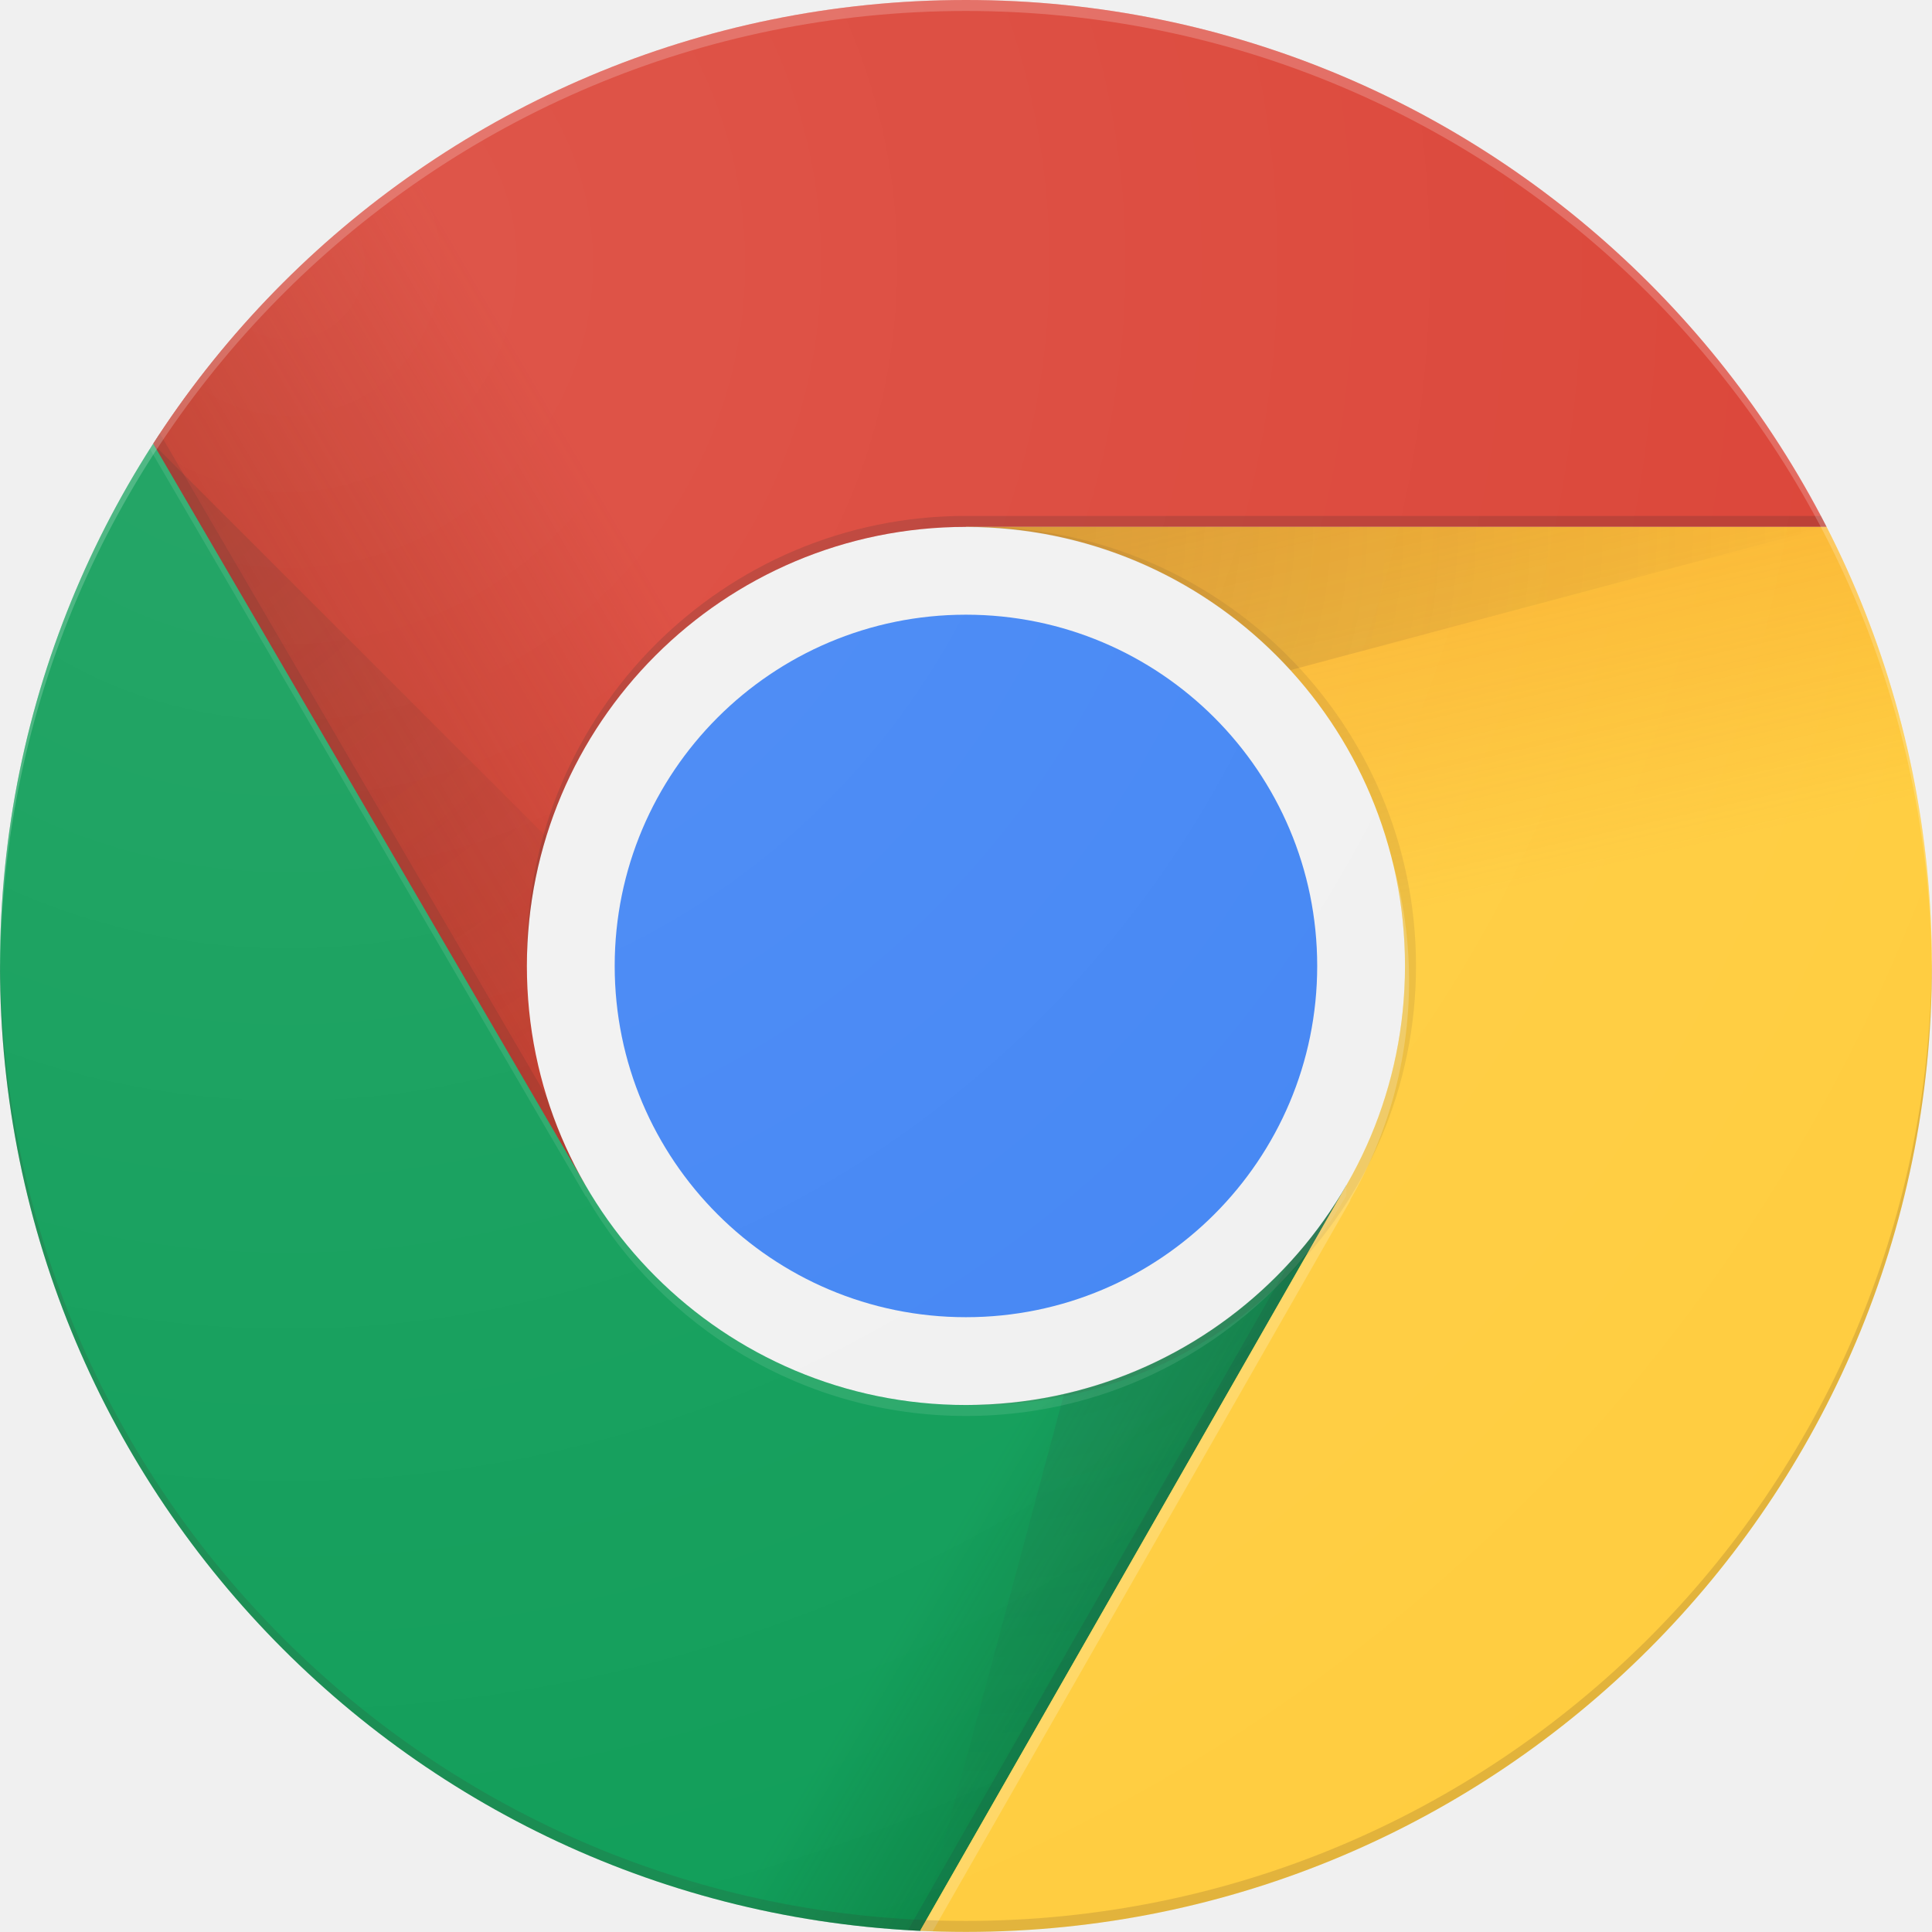
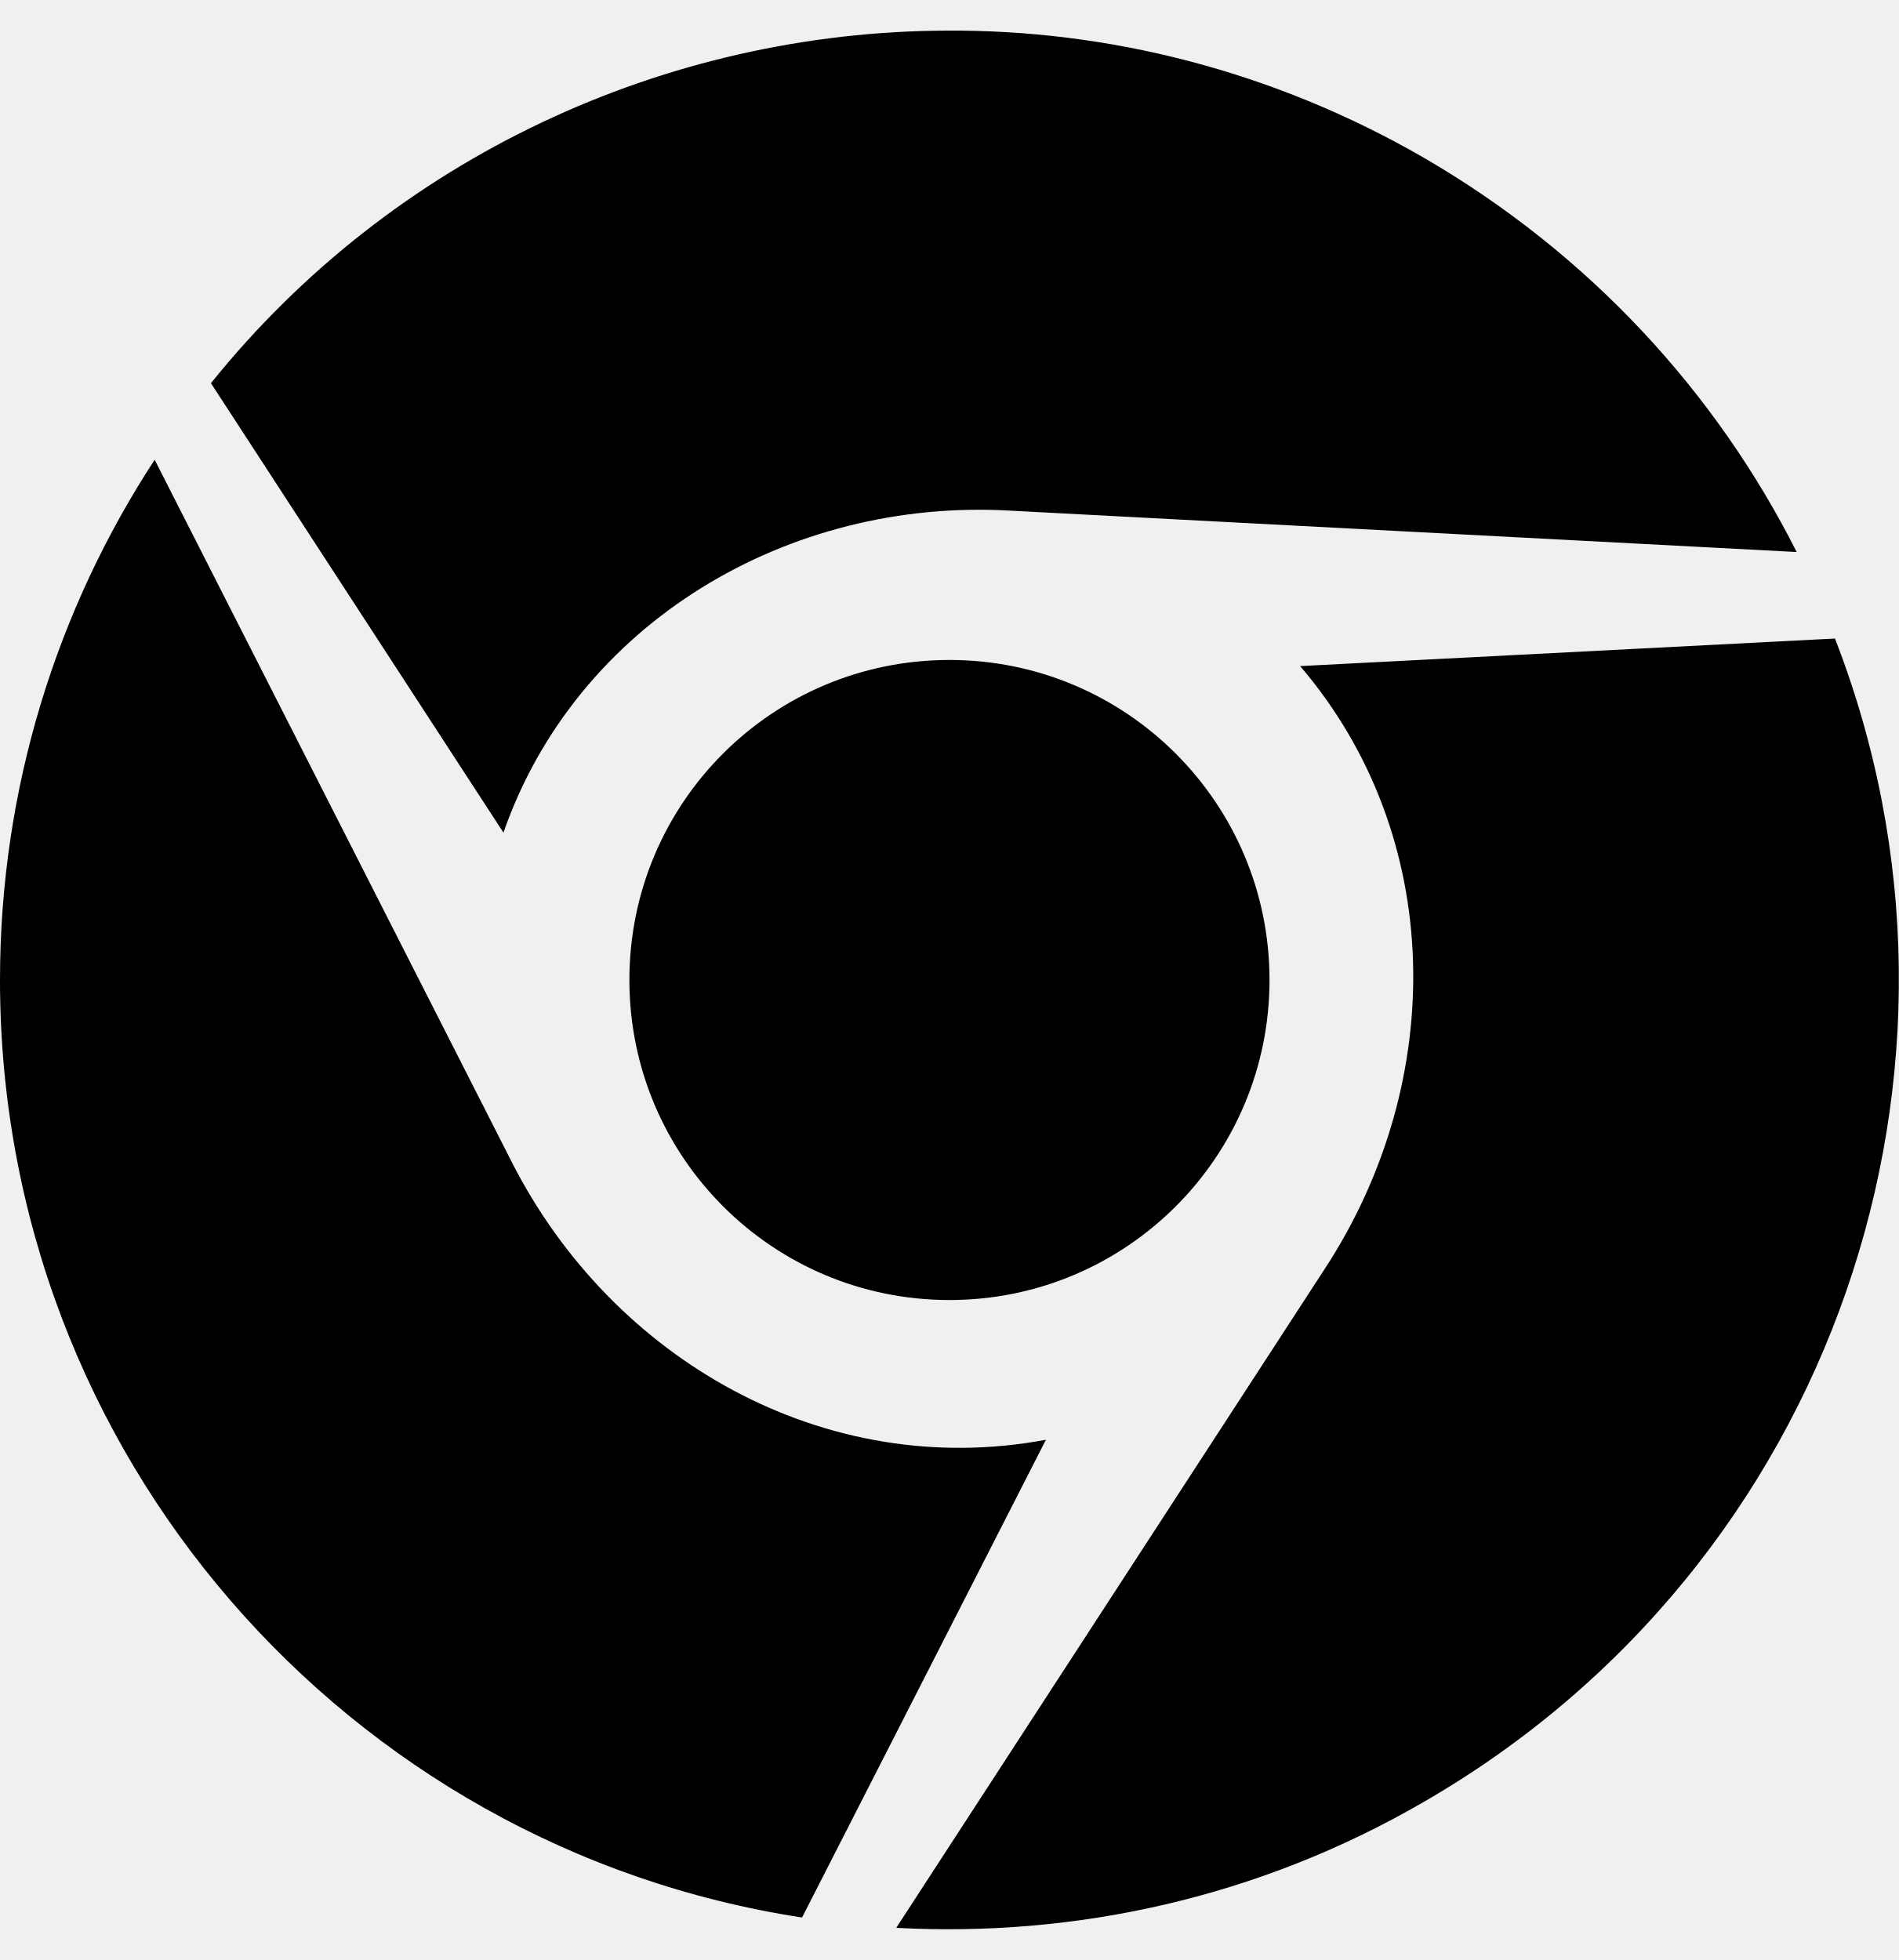
- <svg xmlns="http://www.w3.org/2000/svg" xmlns:xlink="http://www.w3.org/1999/xlink" viewBox="8 8 176 176.01">
-   <clipPath id="b">
-     <circle cx="96" cy="96" r="88" />
-   </clipPath>
-   <linearGradient id="c" gradientUnits="userSpaceOnUse" x1="29.337" x2="81.837" y1="75.021" y2="44.354">
-     <stop offset="0" stop-color="#a52714" stop-opacity=".6" />
-     <stop offset=".66" stop-color="#a52714" stop-opacity="0" />
-   </linearGradient>
-   <linearGradient id="d" gradientUnits="userSpaceOnUse" x1="110.872" x2="52.538" y1="164.495" y2="130.329">
-     <stop offset="0" stop-color="#055524" stop-opacity=".4" />
-     <stop offset=".33" stop-color="#055524" stop-opacity="0" />
-   </linearGradient>
-   <clipPath id="e">
-     <path d="M8 184h83.77l38.88-38.88V116H61.36L8 24.48z" />
-   </clipPath>
-   <linearGradient id="f" gradientUnits="userSpaceOnUse" x1="121.858" x2="136.547" y1="49.804" y2="114.13">
-     <stop offset="0" stop-color="#ea6100" stop-opacity=".3" />
-     <stop offset=".66" stop-color="#ea6100" stop-opacity="0" />
-   </linearGradient>
-   <clipPath id="g">
-     <path d="M96 56l34.65 60-38.88 68H184V56z" />
-   </clipPath>
-   <linearGradient id="a">
-     <stop offset="0" stop-color="#3e2723" stop-opacity=".2" />
-     <stop offset="1" stop-color="#3e2723" stop-opacity="0" />
-   </linearGradient>
-   <radialGradient id="h" cx="92.176" cy="55.948" gradientUnits="userSpaceOnUse" r="84.078" xlink:href="#a" />
-   <clipPath id="i">
-     <path d="M21.97 8v40.34L61.36 116 96 56h88V8z" />
-   </clipPath>
-   <radialGradient id="j" cx="21.875" cy="48.52" gradientUnits="userSpaceOnUse" r="78.044" xlink:href="#a" />
-   <radialGradient id="k" cx="95.844" cy="96.138" gradientUnits="userSpaceOnUse" r="87.87">
-     <stop offset="0" stop-color="#263238" stop-opacity=".2" />
-     <stop offset="1" stop-color="#263238" stop-opacity="0" />
-   </radialGradient>
-   <radialGradient id="l" cx="34.286" cy="32.014" gradientUnits="userSpaceOnUse" r="176.746">
-     <stop offset="0" stop-color="#fff" stop-opacity=".1" />
-     <stop offset="1" stop-color="#fff" stop-opacity="0" />
-   </radialGradient>
-   <g clip-path="url(#b)">
-     <path d="M21.97 8v108h39.39L96 56h88V8z" fill="#db4437" />
-     <path d="M21.97 8v108h39.39L96 56h88V8z" fill="url(#c)" />
-   </g>
-   <path clip-path="url(#b)" d="M62.31 115.65L22.48 47.34l-.58 1 39.54 67.8z" fill="#3e2723" fill-opacity=".15" />
-   <g clip-path="url(#b)">
-     <path d="M8 184h83.77l38.88-38.88V116H61.36L8 24.48z" fill="#0f9d58" />
-     <path d="M8 184h83.77l38.88-38.88V116H61.36L8 24.48z" fill="url(#d)" />
-   </g>
-   <path clip-path="url(#b)" d="M129.84 117.33l-.83-.48L90.62 184h1.15l38.1-66.64z" fill="#263238" fill-opacity=".15" />
-   <g clip-path="url(#b)">
-     <g clip-path="url(#e)">
-       <path d="M96 56l34.65 60-38.88 68H184V56z" fill="#ffcd40" />
-       <path d="M96 56l34.65 60-38.88 68H184V56z" fill="url(#f)" />
-     </g>
-   </g>
-   <g clip-path="url(#b)">
-     <path d="M96 56l34.65 60-38.88 68H184V56z" fill="#ffcd40" />
-     <path d="M96 56l34.65 60-38.88 68H184V56z" fill="url(#f)" />
-   </g>
-   <g clip-path="url(#b)">
-     <g clip-path="url(#g)">
-       <path d="M21.97 8v108h39.39L96 56h88V8z" fill="#db4437" />
-       <path d="M21.97 8v108h39.39L96 56h88V8z" fill="url(#c)" />
-     </g>
-   </g>
-   <path clip-path="url(#b)" d="M96 56v20.95L174.4 56z" fill="url(#h)" />
-   <g clip-path="url(#b)">
-     <g clip-path="url(#i)">
-       <path d="M8 184h83.77l38.88-38.88V116H61.36L8 24.48z" fill="#0f9d58" />
-       <path d="M8 184h83.77l38.88-38.88V116H61.36L8 24.48z" fill="url(#d)" />
-     </g>
-   </g>
-   <path clip-path="url(#b)" d="M21.97 48.45l57.25 57.24L61.36 116z" fill="url(#j)" />
-   <path clip-path="url(#b)" d="M91.83 183.89l20.96-78.2L130.65 116z" fill="url(#k)" />
-   <g clip-path="url(#b)">
-     <circle cx="96" cy="96" fill="#f1f1f1" r="40" />
-     <circle cx="96" cy="96" fill="#4285f4" r="32" />
-   </g>
-   <g clip-path="url(#b)">
-     <path d="M96 55c-22.09 0-40 17.91-40 40v1c0-22.09 17.91-40 40-40h88v-1z" fill="#3e2723" fill-opacity=".2" />
-     <path d="M130.6 116c-6.92 11.94-19.81 20-34.6 20-14.8 0-27.69-8.06-34.61-20h-.04L8 24.48v1L61.36 117h.04c6.92 11.94 19.81 20 34.61 20 14.79 0 27.68-8.05 34.6-20h.05v-1z" fill="#fff" fill-opacity=".1" />
-     <path d="M97 56c-.17 0-.33.02-.5.03C118.36 56.3 136 74.08 136 96s-17.64 39.7-39.5 39.97c.17 0 .33.03.5.03 22.09 0 40-17.91 40-40s-17.91-40-40-40z" fill="#3e2723" opacity=".1" />
-     <path d="M131 117.33c3.4-5.88 5.37-12.68 5.37-19.96 0-4.22-.66-8.28-1.87-12.09.95 3.42 1.5 7.01 1.5 10.73 0 7.28-1.97 14.08-5.37 19.96l.02.04-38.88 68h1.16l38.09-66.64z" fill="#fff" fill-opacity=".2" />
-   </g>
-   <g clip-path="url(#b)">
-     <path d="M96 9c48.43 0 87.72 39.13 87.99 87.5 0-.17.01-.33.01-.5 0-48.6-39.4-88-88-88S8 47.4 8 96c0 .17.01.33.01.5C8.28 48.13 47.57 9 96 9z" fill="#fff" fill-opacity=".2" />
-     <path d="M96 183c48.43 0 87.72-39.13 87.99-87.5 0 .17.01.33.01.5 0 48.6-39.4 88-88 88S8 144.6 8 96c0-.17.01-.33.01-.5C8.28 143.87 47.57 183 96 183z" fill="#3e2723" fill-opacity=".15" />
-   </g>
-   <circle cx="96" cy="96" fill="url(#l)" r="88" />
-   <path d="M0 0h192v192H0z" fill="none" />
+ <svg xmlns="http://www.w3.org/2000/svg" viewBox="0 0 496 512">
+   <path d="M131.5 217.5L55.1 100.1c47.6-59.2 119-91.8 192-92.1 42.3-.3 85.5 10.5 124.8 33.2 43.4 25.2 76.4 61.4 97.4 103L264 133.4c-58.1-3.4-113.4 29.3-132.5 84.1zm32.9 38.5c0 46.2 37.4 83.6 83.6 83.6s83.6-37.4 83.6-83.6-37.4-83.6-83.6-83.6-83.6 37.3-83.6 83.6zm314.9-89.2L339.6 174c37.9 44.3 38.5 108.2 6.6 157.2L234.1 503.6c46.5 2.5 94.4-7.7 137.8-32.9 107.4-62 150.9-192 107.4-303.9zM133.7 303.6L40.4 120.1C14.9 159.1 0 205.9 0 256c0 124 90.8 226.7 209.5 244.9l63.7-124.8c-57.6 10.8-113.2-20.8-139.5-72.5z" />
</svg>
